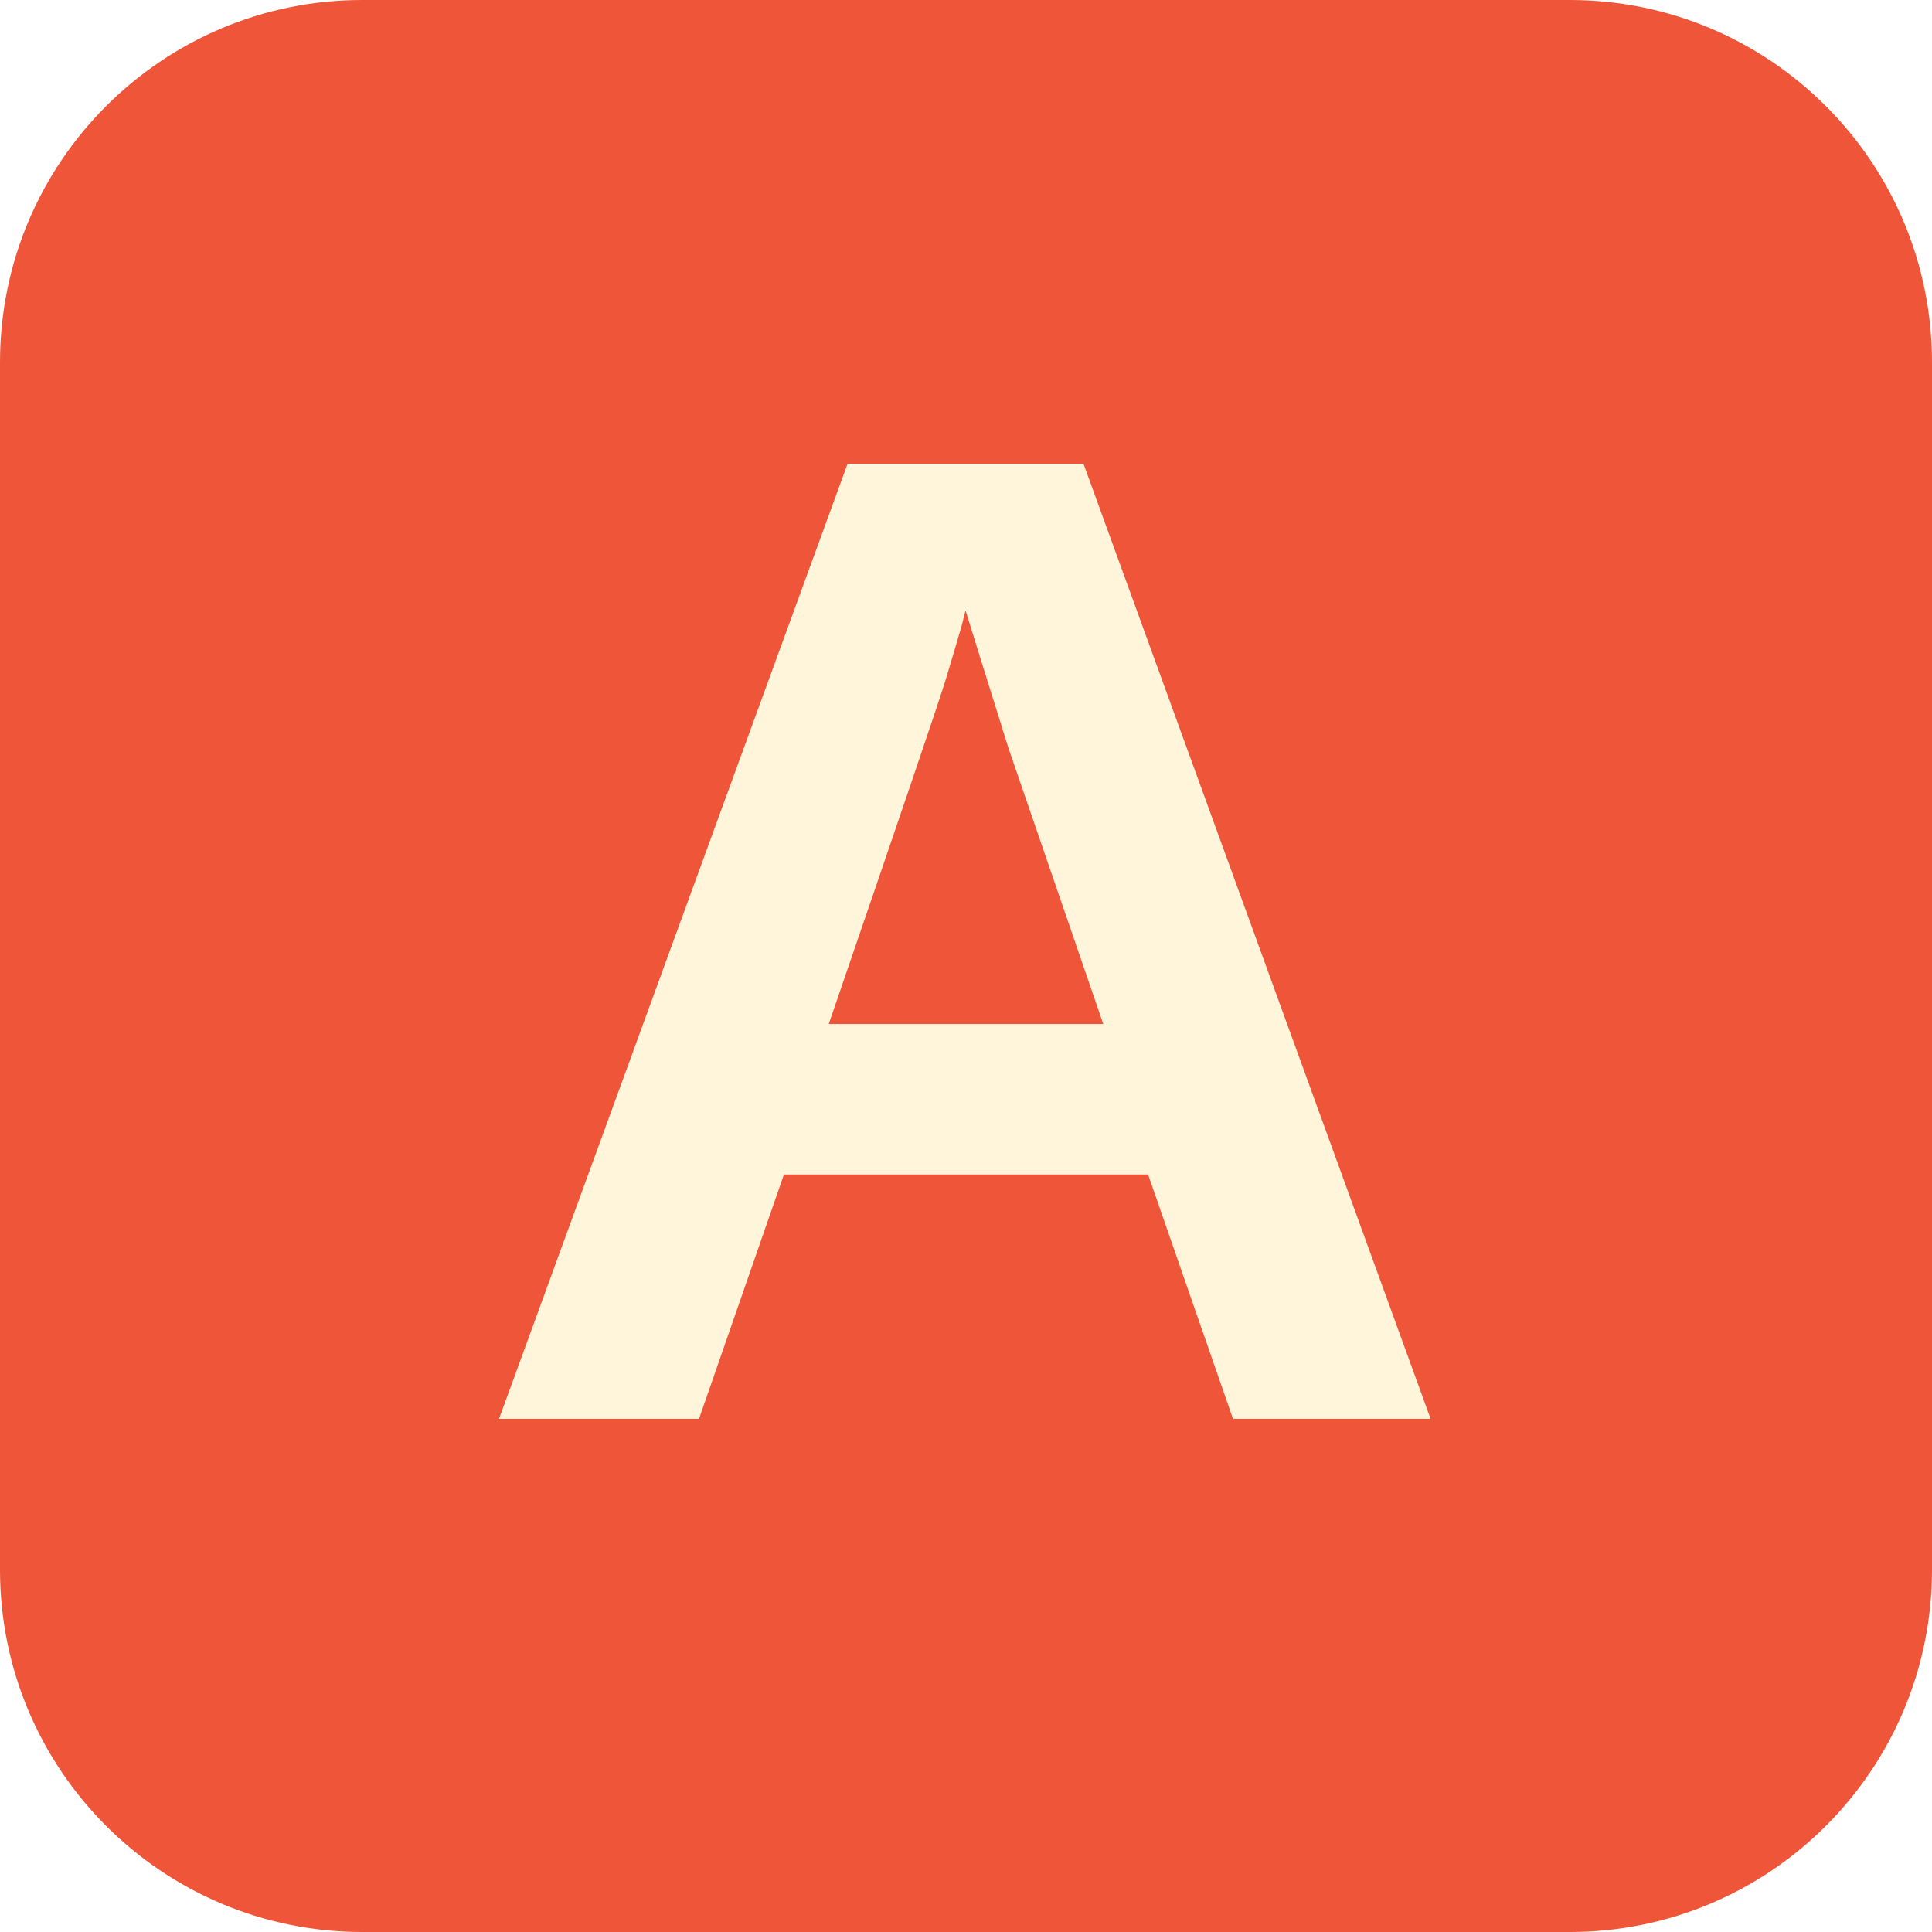
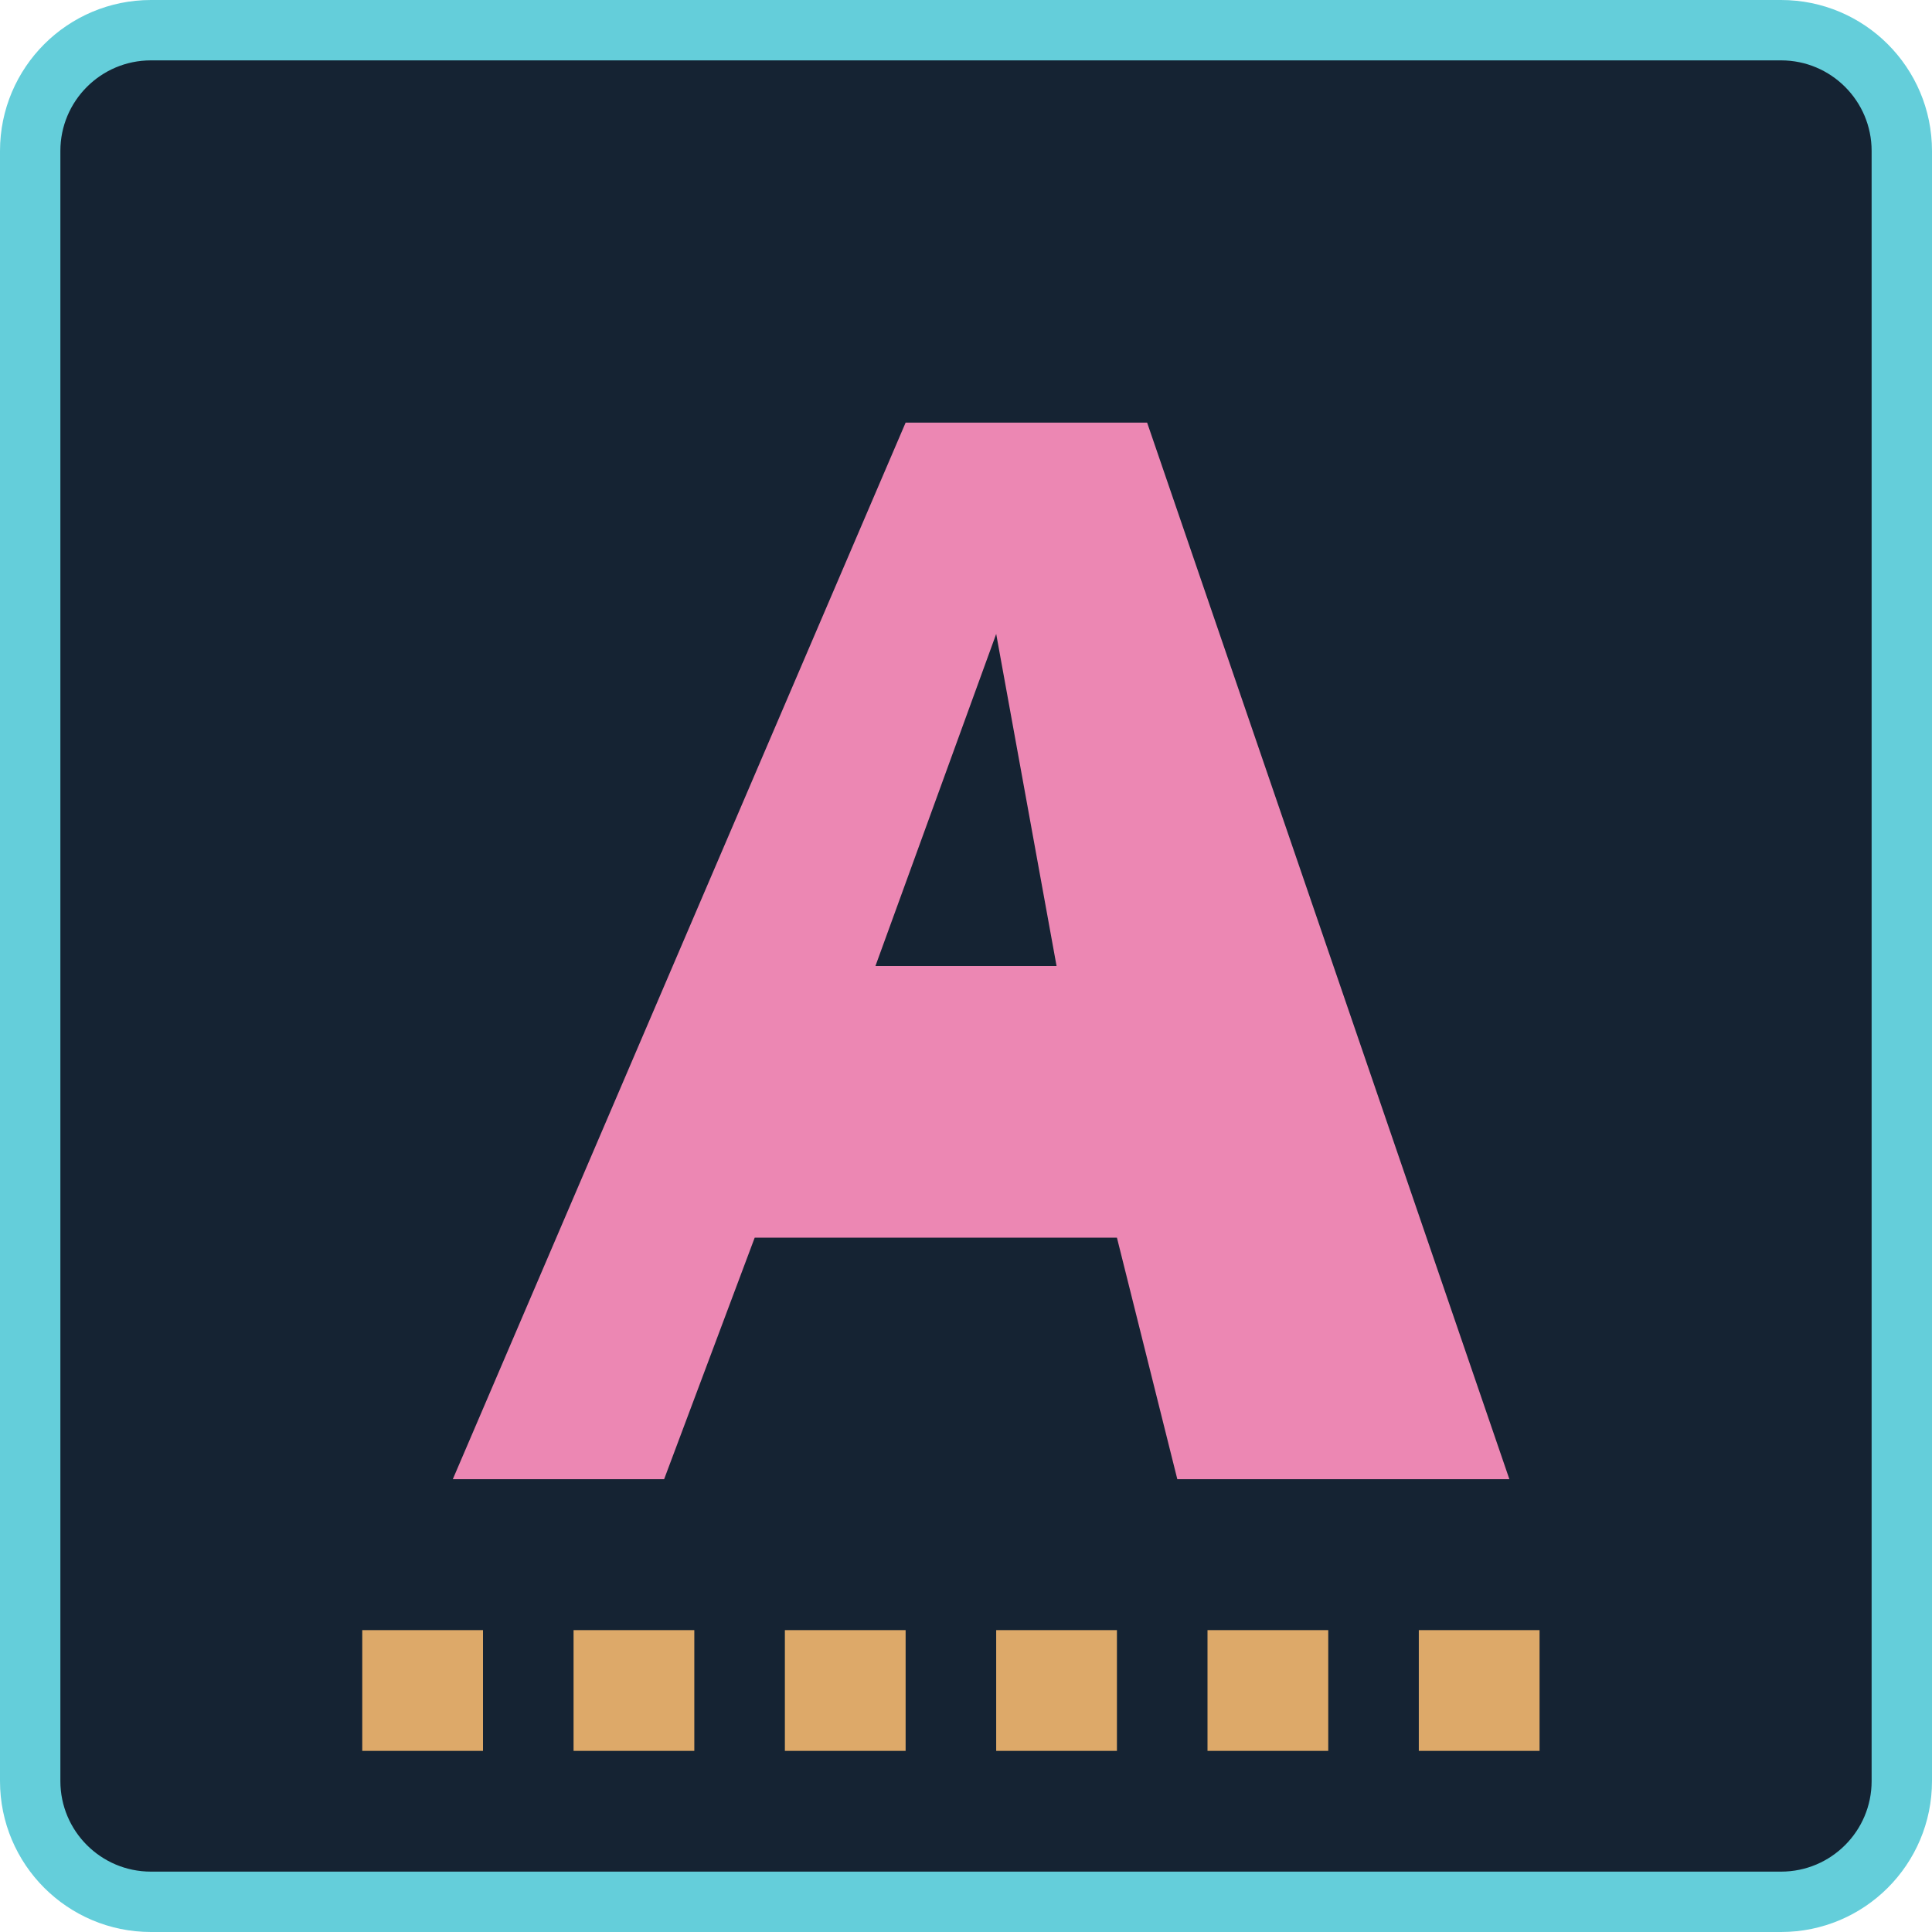
<svg xmlns="http://www.w3.org/2000/svg" viewBox="0 0 64 64">
-   <rect width="64" height="64" rx="12" fill="#ee5539" />
-   <text x="32" y="47" text-anchor="middle" font-family="Arial,sans-serif" font-size="46" font-weight="900" fill="#fff5db">A</text>
+   <rect x="1" y="1" width="62" height="62" rx="4" fill="#152333" stroke="#64ceda" stroke-width="2" />
+   <path d="M15 49 30 14h8l12 35H39l-2-8H25l-3 8zm14-17h6l-2-11z" fill="#ec87b3" />
+   <path d="M12 56h40" stroke="#dda969" stroke-width="4" stroke-dasharray="4 3" />
</svg>
